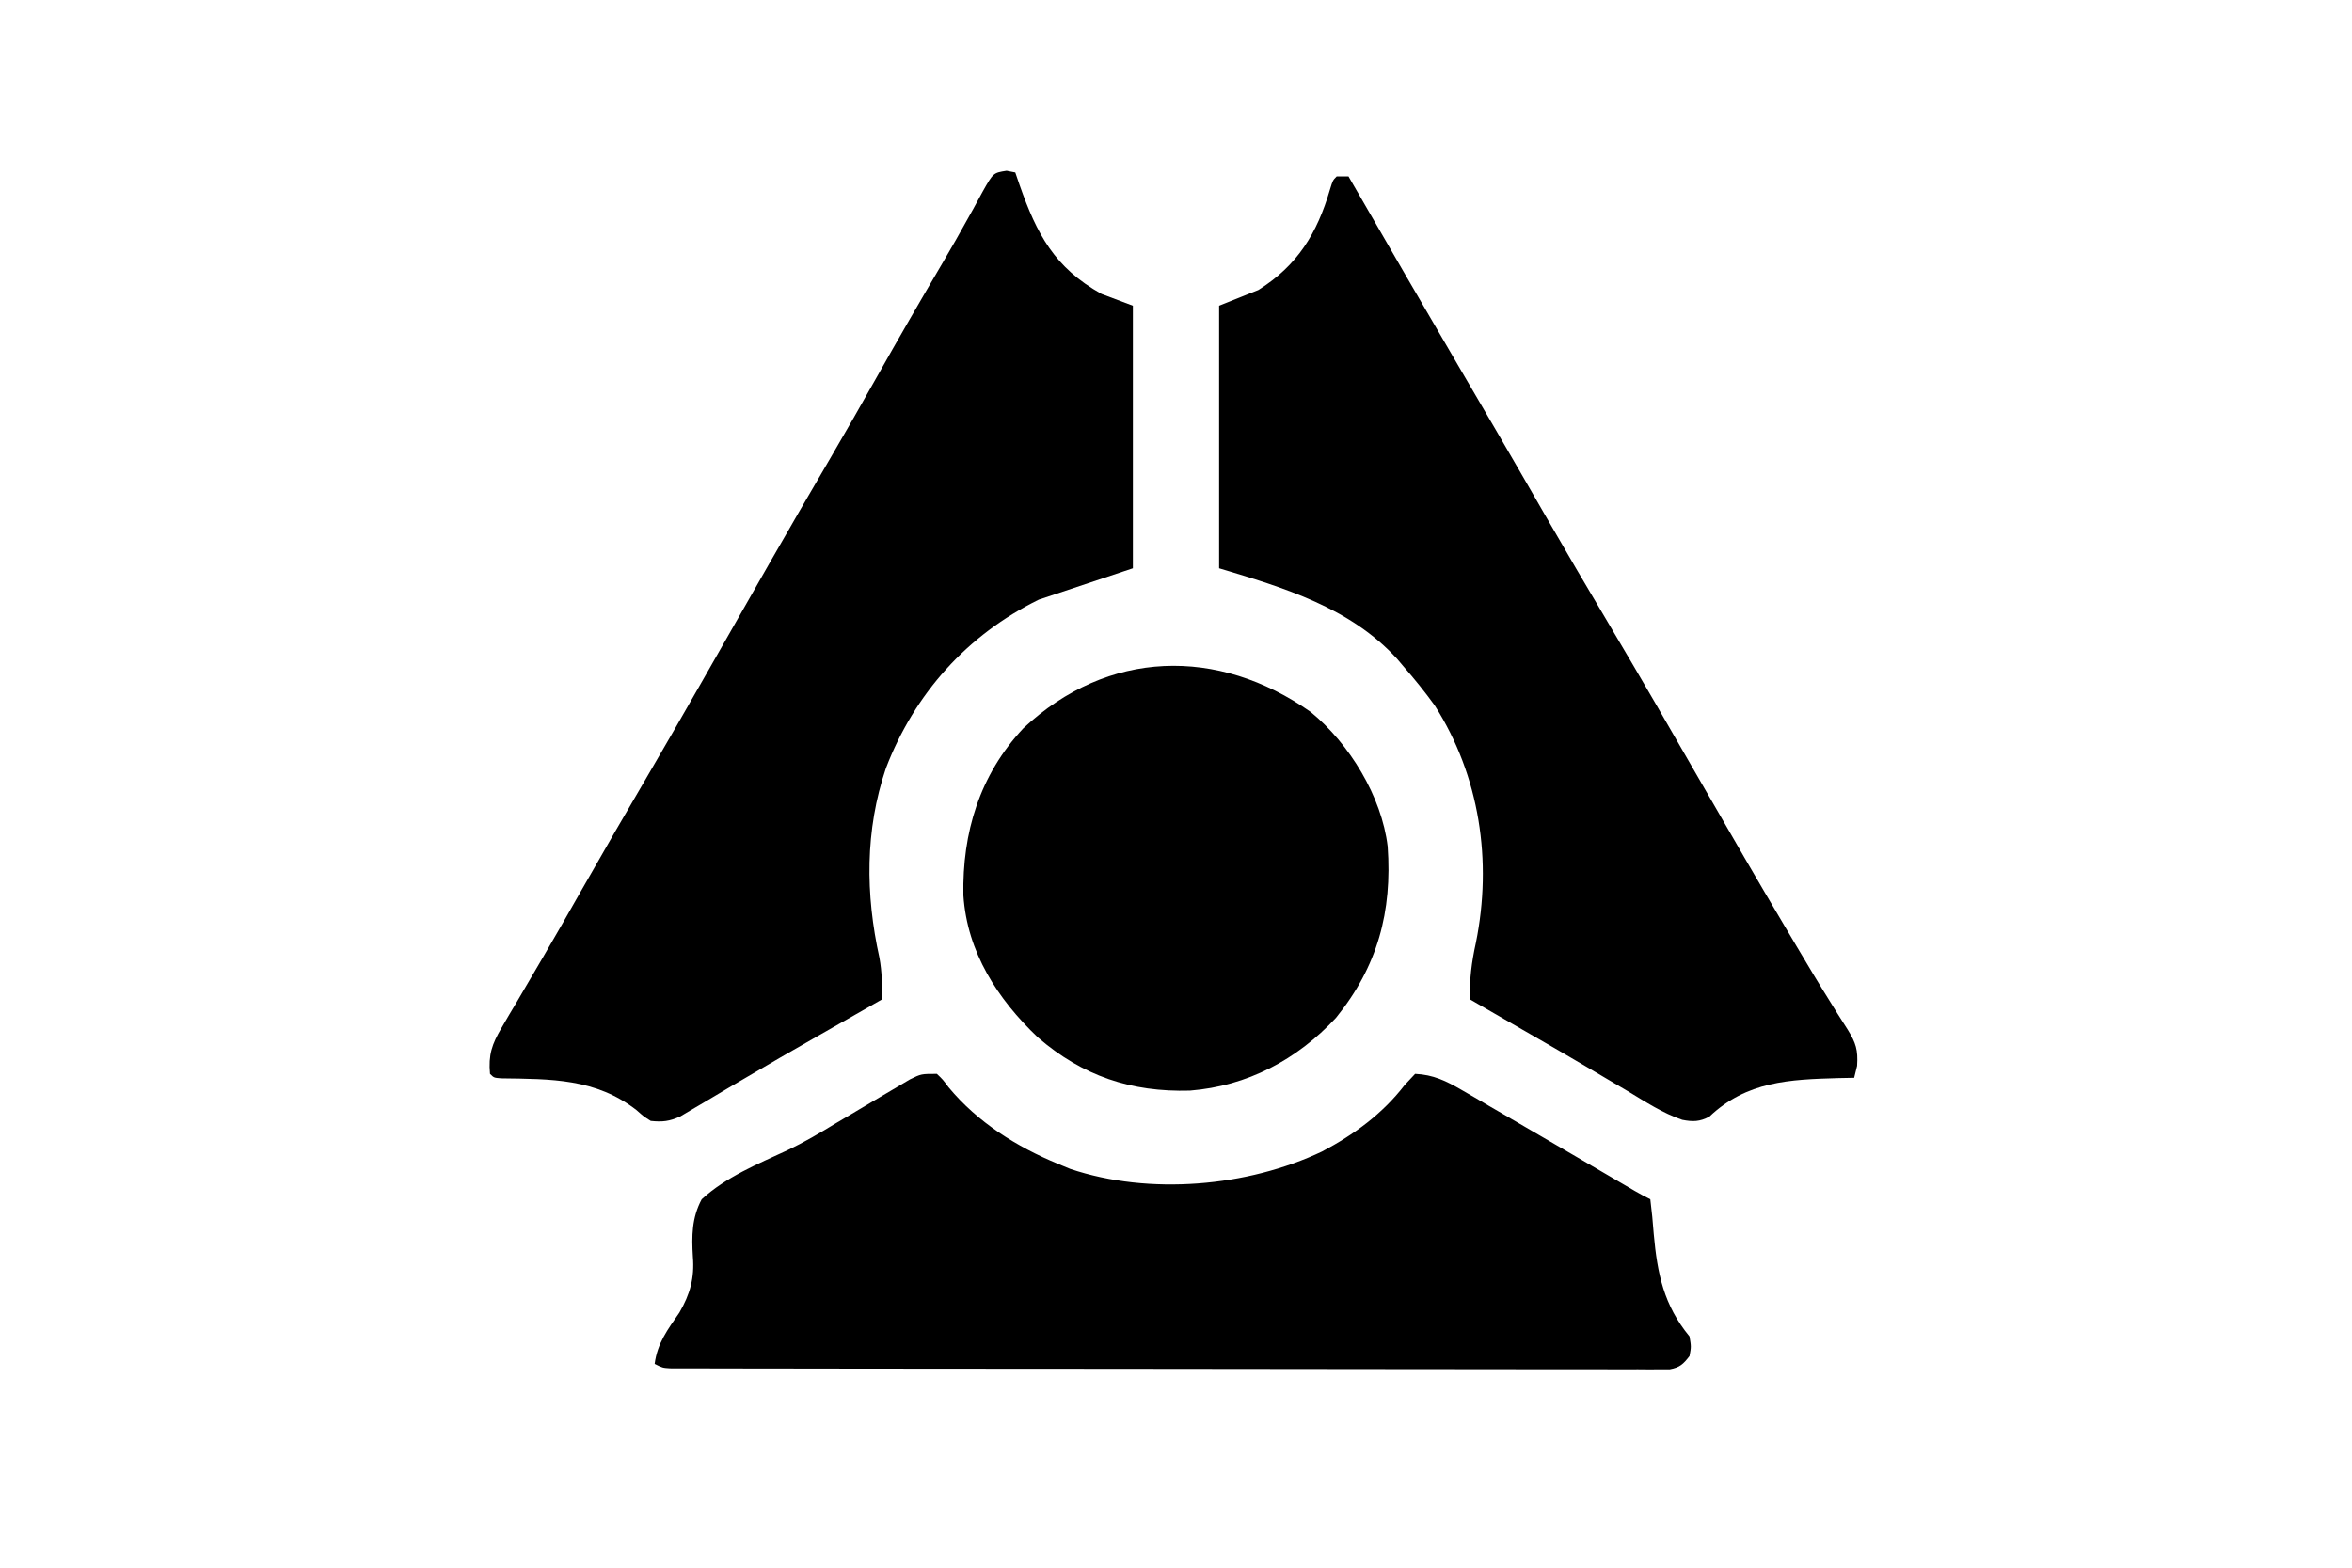
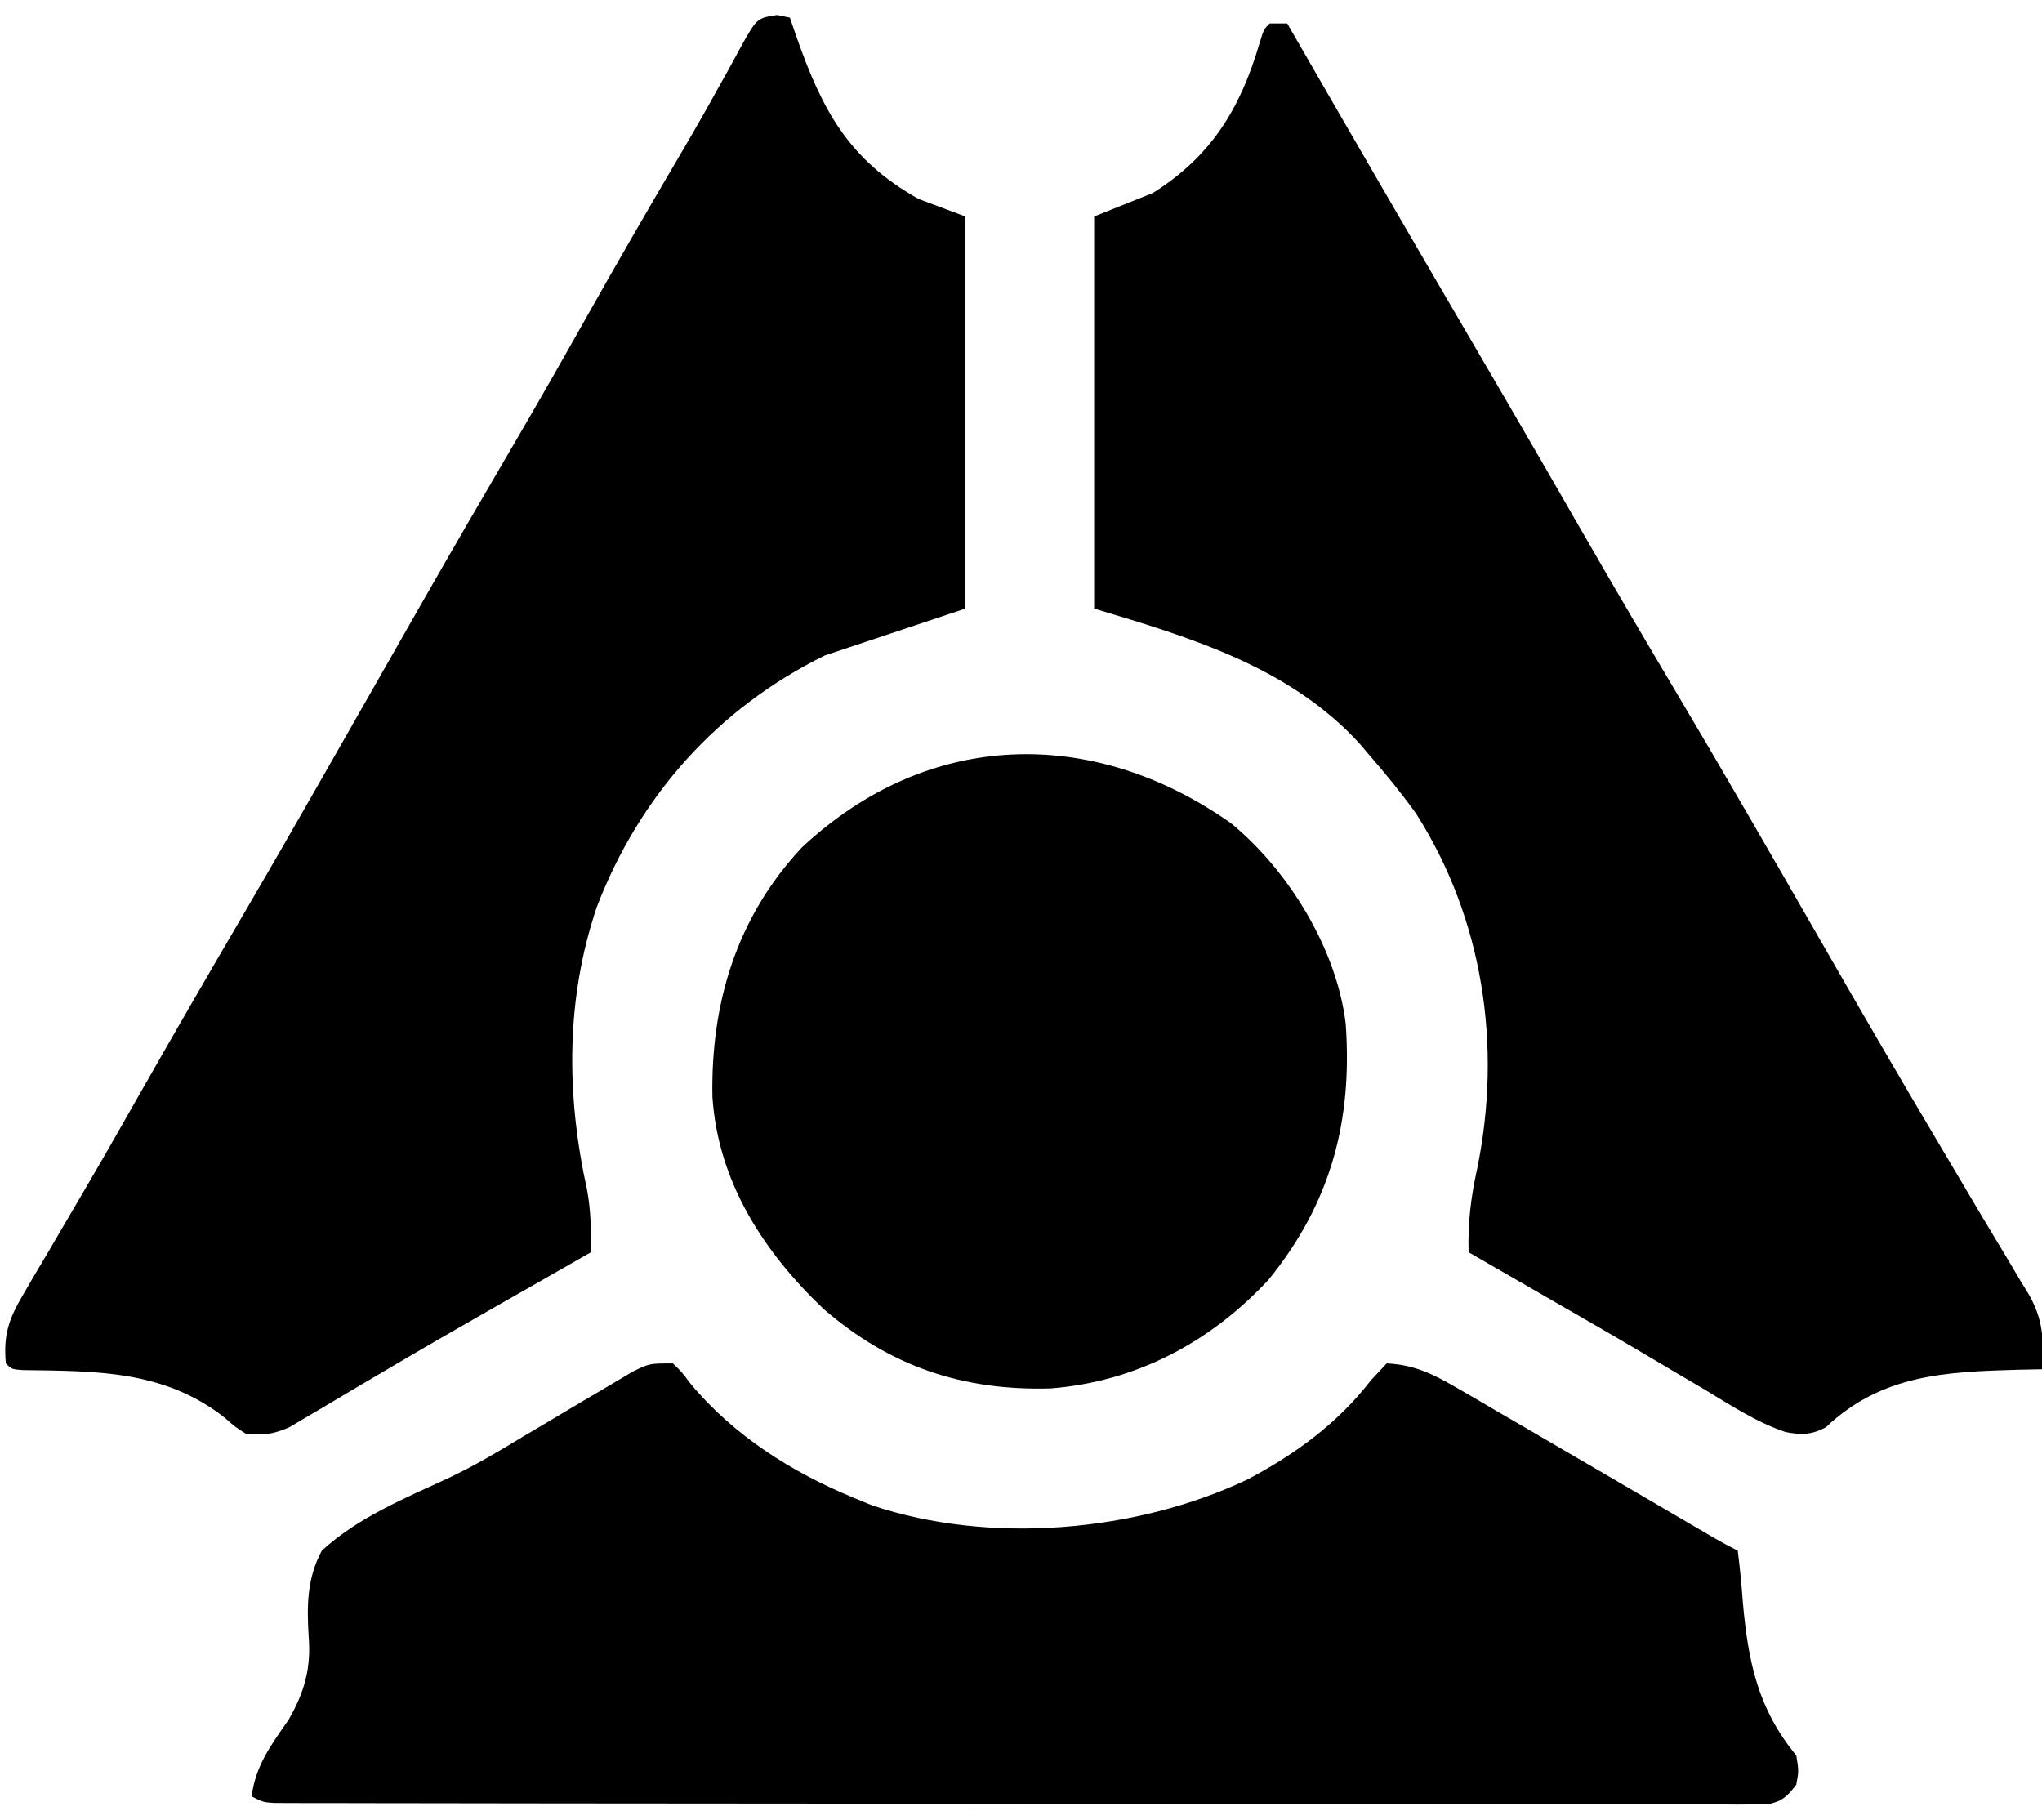
- <svg xmlns="http://www.w3.org/2000/svg" version="1.1" width="600" height="400">
-   <path d="M0 0 C0.733 0.144 1.467 0.289 2.223 0.438 C2.586 1.5 2.95 2.562 3.324 3.656 C7.727 16.185 12.198 24.71 24.223 31.438 C26.863 32.428 29.503 33.417 32.223 34.438 C32.223 56.547 32.223 78.657 32.223 101.438 C24.303 104.078 16.383 106.718 8.223 109.438 C-10.042 118.401 -23.482 133.412 -30.777 152.438 C-36.13 168.287 -36.012 184.63 -32.434 200.816 C-31.776 204.446 -31.731 207.758 -31.777 211.438 C-32.489 211.844 -33.201 212.25 -33.935 212.668 C-36.711 214.252 -39.486 215.836 -42.261 217.421 C-44.155 218.502 -46.05 219.581 -47.946 220.66 C-54.407 224.343 -60.848 228.055 -67.25 231.84 C-68.434 232.536 -69.617 233.232 -70.801 233.927 C-73.043 235.248 -75.28 236.576 -77.511 237.914 C-78.526 238.51 -79.541 239.105 -80.586 239.719 C-81.471 240.245 -82.356 240.772 -83.267 241.314 C-86.026 242.549 -87.79 242.755 -90.777 242.438 C-92.629 241.266 -92.629 241.266 -94.402 239.688 C-104.812 231.579 -116.237 231.756 -128.911 231.579 C-130.777 231.438 -130.777 231.438 -131.777 230.438 C-132.218 225.593 -131.289 222.862 -128.84 218.711 C-128.2 217.611 -127.561 216.511 -126.902 215.378 C-126.194 214.189 -125.486 213.001 -124.777 211.812 C-124.048 210.568 -123.321 209.322 -122.594 208.075 C-121.083 205.484 -119.565 202.895 -118.044 200.31 C-114.858 194.882 -111.755 189.409 -108.647 183.937 C-102.856 173.752 -96.98 163.618 -91.062 153.506 C-86.631 145.925 -82.254 138.314 -77.902 130.688 C-77.569 130.104 -77.237 129.521 -76.894 128.92 C-74.52 124.76 -72.148 120.599 -69.777 116.438 C-67.07 111.687 -64.363 106.936 -61.652 102.188 C-61.32 101.606 -60.988 101.024 -60.646 100.424 C-55.44 91.303 -50.163 82.225 -44.855 73.163 C-40.934 66.455 -37.086 59.71 -33.277 52.938 C-27.648 42.931 -21.905 32.996 -16.082 23.102 C-13.953 19.477 -11.875 15.831 -9.848 12.148 C-9.175 10.946 -9.175 10.946 -8.489 9.72 C-7.664 8.242 -6.853 6.756 -6.06 5.26 C-3.394 0.535 -3.394 0.535 0 0 Z " fill="#000000" transform="translate(256.7773,43.5625)" />
-   <path d="M0 0 C0.99 0 1.98 0 3 0 C3.572 0.993 3.572 0.993 4.155 2.006 C13.385 18.034 22.667 34.031 32 50 C34.313 53.958 36.626 57.916 38.938 61.875 C39.514 62.862 40.09 63.849 40.684 64.866 C44.942 72.166 49.162 79.487 53.375 86.812 C58.517 95.749 63.73 104.639 69 113.5 C77.423 127.664 85.648 141.939 93.854 156.229 C100.597 167.967 107.374 179.682 114.281 191.323 C115.3 193.042 116.317 194.763 117.333 196.483 C120.262 201.431 123.208 206.361 126.266 211.23 C126.745 212.006 127.224 212.781 127.718 213.58 C128.578 214.968 129.453 216.348 130.347 217.715 C132.449 221.135 133.007 222.886 132.746 226.953 C132.5 227.959 132.254 228.964 132 230 C130.684 230.026 129.368 230.052 128.012 230.078 C115.465 230.435 104.606 230.871 95.047 239.926 C92.588 241.216 90.866 241.249 88.156 240.724 C83.145 239.041 78.697 236.083 74.188 233.375 C72.472 232.364 70.756 231.354 69.04 230.344 C67.248 229.288 65.459 228.228 63.67 227.167 C58.182 223.918 52.65 220.745 47.121 217.566 C44.336 215.965 41.555 214.359 38.773 212.754 C37.85 212.221 36.926 211.688 35.974 211.139 C35.323 210.763 34.671 210.387 34 210 C33.843 204.929 34.407 200.508 35.5 195.562 C39.722 174.729 36.503 153.034 25 135 C22.492 131.516 19.822 128.234 17 125 C16.481 124.385 15.961 123.77 15.426 123.137 C3.423 109.985 -13.507 104.948 -30 100 C-30 77.89 -30 55.78 -30 33 C-26.7 31.68 -23.4 30.36 -20 29 C-10.017 22.742 -5.011 14.581 -1.727 3.371 C-1 1 -1 1 0 0 Z " fill="#000000" transform="translate(341,45)" />
-   <path d="M0 0 C1.5 1.434 1.5 1.434 3 3.438 C10.392 12.343 20.366 18.632 31 23 C32.002 23.414 33.003 23.828 34.035 24.254 C54.219 31.029 79.256 28.831 98.25 19.812 C106.405 15.504 113.655 10.213 119.312 2.875 C120.643 1.452 120.643 1.452 122 0 C126.633 0.209 129.907 1.799 133.867 4.105 C134.989 4.753 136.112 5.401 137.268 6.068 C138.47 6.774 139.673 7.481 140.875 8.188 C142.115 8.907 143.355 9.626 144.595 10.344 C147.776 12.188 150.951 14.043 154.123 15.902 C157.116 17.653 160.113 19.397 163.109 21.141 C168.083 24.037 173.051 26.942 178.014 29.855 C179.321 30.609 180.651 31.325 182 32 C182.378 34.97 182.654 37.893 182.875 40.875 C183.782 50.977 185.427 59.019 192 67 C192.438 69.625 192.438 69.625 192 72 C190.423 74.048 189.539 74.901 186.969 75.374 C186.184 75.373 185.4 75.373 184.592 75.372 C183.231 75.382 183.231 75.382 181.843 75.392 C180.846 75.384 179.848 75.376 178.82 75.367 C177.232 75.372 177.232 75.372 175.612 75.377 C172.046 75.385 168.481 75.37 164.916 75.356 C162.367 75.357 159.818 75.359 157.269 75.363 C151.054 75.367 144.84 75.358 138.625 75.342 C131.393 75.325 124.161 75.323 116.928 75.323 C104.028 75.321 91.127 75.305 78.227 75.281 C65.699 75.258 53.171 75.244 40.643 75.24 C39.871 75.24 39.099 75.24 38.304 75.24 C36.75 75.239 35.195 75.239 33.641 75.238 C32.49 75.238 32.49 75.238 31.317 75.238 C30.17 75.237 30.17 75.237 28.999 75.237 C17.074 75.233 5.148 75.222 -6.778 75.209 C-11.105 75.205 -15.433 75.202 -19.76 75.199 C-27.264 75.194 -34.767 75.184 -42.271 75.168 C-44.768 75.163 -47.265 75.161 -49.762 75.16 C-53.157 75.158 -56.552 75.15 -59.947 75.14 C-61.447 75.142 -61.447 75.142 -62.977 75.143 C-64.333 75.137 -64.333 75.137 -65.717 75.131 C-66.502 75.13 -67.286 75.129 -68.094 75.128 C-70 75 -70 75 -72 74 C-71.297 68.665 -68.692 65.262 -65.691 60.914 C-62.954 56.197 -61.806 52.068 -62.246 46.652 C-62.565 41.404 -62.538 36.726 -60 32 C-53.8 26.302 -45.732 23.008 -38.165 19.506 C-33.881 17.468 -29.857 15.096 -25.812 12.625 C-24.483 11.837 -23.152 11.05 -21.82 10.266 C-19.877 9.114 -17.935 7.961 -15.995 6.803 C-14.064 5.652 -12.126 4.513 -10.188 3.375 C-9.088 2.723 -7.988 2.07 -6.855 1.398 C-4 0 -4 0 0 0 Z " fill="#000000" transform="translate(239,274)" />
-   <path d="M0 0 C9.872 8.092 18.124 21.539 19.641 34.34 C20.81 50.897 17.112 64.898 6.457 78.031 C-3.496 88.736 -16.15 95.448 -30.797 96.613 C-45.791 97.041 -58.24 92.869 -69.609 83.027 C-79.892 73.232 -87.618 61.325 -88.598 46.809 C-88.897 30.802 -84.483 16.118 -73.32 4.176 C-51.744 -16.026 -23.618 -16.619 0 0 Z " fill="#000000" transform="translate(334.3594,181.6602)" />
+ <svg xmlns="http://www.w3.org/2000/svg" version="1.1" width="349" height="311">
+   <path d="M0 0 C0.733 0.144 1.467 0.289 2.223 0.438 C2.586 1.5 2.95 2.562 3.324 3.656 C7.727 16.185 12.198 24.71 24.223 31.438 C26.863 32.428 29.503 33.417 32.223 34.438 C32.223 56.547 32.223 78.657 32.223 101.438 C24.303 104.078 16.383 106.718 8.223 109.438 C-10.042 118.401 -23.482 133.412 -30.777 152.438 C-36.13 168.287 -36.012 184.63 -32.434 200.816 C-31.776 204.446 -31.731 207.758 -31.777 211.438 C-32.489 211.844 -33.201 212.25 -33.935 212.668 C-36.711 214.252 -39.486 215.836 -42.261 217.421 C-44.155 218.502 -46.05 219.581 -47.946 220.66 C-54.407 224.343 -60.848 228.055 -67.25 231.84 C-68.434 232.536 -69.617 233.232 -70.801 233.927 C-73.043 235.248 -75.28 236.576 -77.511 237.914 C-78.526 238.51 -79.541 239.105 -80.586 239.719 C-81.471 240.245 -82.356 240.772 -83.267 241.314 C-86.026 242.549 -87.79 242.755 -90.777 242.438 C-92.629 241.266 -92.629 241.266 -94.402 239.688 C-104.812 231.579 -116.237 231.756 -128.911 231.579 C-130.777 231.438 -130.777 231.438 -131.777 230.438 C-132.218 225.593 -131.289 222.862 -128.84 218.711 C-128.2 217.611 -127.561 216.511 -126.902 215.378 C-126.194 214.189 -125.486 213.001 -124.777 211.812 C-124.048 210.568 -123.321 209.322 -122.594 208.075 C-121.083 205.484 -119.565 202.895 -118.044 200.31 C-114.858 194.882 -111.755 189.409 -108.647 183.937 C-102.856 173.752 -96.98 163.618 -91.062 153.506 C-86.631 145.925 -82.254 138.314 -77.902 130.688 C-77.569 130.104 -77.237 129.521 -76.894 128.92 C-74.52 124.76 -72.148 120.599 -69.777 116.438 C-67.07 111.687 -64.363 106.936 -61.652 102.188 C-61.32 101.606 -60.988 101.024 -60.646 100.424 C-55.44 91.303 -50.163 82.225 -44.855 73.163 C-40.934 66.455 -37.086 59.71 -33.277 52.938 C-27.648 42.931 -21.905 32.996 -16.082 23.102 C-13.953 19.477 -11.875 15.831 -9.848 12.148 C-9.175 10.946 -9.175 10.946 -8.489 9.72 C-7.664 8.242 -6.853 6.756 -6.06 5.26 C-3.394 0.535 -3.394 0.535 0 0 Z " fill="#000000" transform="translate(132.7773,2.5625)" />
+   <path d="M0 0 C0.99 0 1.98 0 3 0 C3.572 0.993 3.572 0.993 4.155 2.006 C13.385 18.034 22.667 34.031 32 50 C34.313 53.958 36.626 57.916 38.938 61.875 C39.514 62.862 40.09 63.849 40.684 64.866 C44.942 72.166 49.162 79.487 53.375 86.812 C58.517 95.749 63.73 104.639 69 113.5 C77.423 127.664 85.648 141.939 93.854 156.229 C100.611 167.99 107.405 179.723 114.338 191.38 C116.647 195.265 118.945 199.156 121.245 203.046 C122.82 205.697 124.411 208.336 126.008 210.973 C126.839 212.377 127.67 213.782 128.5 215.188 C128.868 215.78 129.236 216.372 129.615 216.983 C132.26 221.536 132.313 224.888 132 230 C130.684 230.026 129.368 230.052 128.012 230.078 C115.465 230.435 104.606 230.871 95.047 239.926 C92.588 241.216 90.866 241.249 88.156 240.724 C83.145 239.041 78.697 236.083 74.188 233.375 C72.472 232.364 70.756 231.354 69.04 230.344 C67.248 229.288 65.459 228.228 63.67 227.167 C58.182 223.918 52.65 220.745 47.121 217.566 C44.336 215.965 41.555 214.359 38.773 212.754 C37.85 212.221 36.926 211.688 35.974 211.139 C35.323 210.763 34.671 210.387 34 210 C33.843 204.929 34.407 200.508 35.5 195.562 C39.722 174.729 36.503 153.034 25 135 C22.492 131.516 19.822 128.234 17 125 C16.481 124.385 15.961 123.77 15.426 123.137 C3.423 109.985 -13.507 104.948 -30 100 C-30 77.89 -30 55.78 -30 33 C-26.7 31.68 -23.4 30.36 -20 29 C-10.017 22.742 -5.011 14.581 -1.727 3.371 C-1 1 -1 1 0 0 Z " fill="#000000" transform="translate(217,4)" />
+   <path d="M0 0 C1.5 1.434 1.5 1.434 3 3.438 C10.392 12.343 20.366 18.632 31 23 C32.002 23.414 33.003 23.828 34.035 24.254 C54.219 31.029 79.256 28.831 98.25 19.812 C106.405 15.504 113.655 10.213 119.312 2.875 C120.643 1.452 120.643 1.452 122 0 C126.633 0.209 129.907 1.799 133.867 4.105 C134.989 4.753 136.112 5.401 137.268 6.068 C138.47 6.774 139.673 7.481 140.875 8.188 C142.115 8.907 143.355 9.626 144.595 10.344 C147.776 12.188 150.951 14.043 154.123 15.902 C157.116 17.653 160.113 19.397 163.109 21.141 C168.083 24.037 173.051 26.942 178.014 29.855 C179.321 30.609 180.651 31.325 182 32 C182.378 34.97 182.654 37.893 182.875 40.875 C183.782 50.977 185.427 59.019 192 67 C192.438 69.625 192.438 69.625 192 72 C190.423 74.048 189.539 74.901 186.969 75.374 C186.184 75.373 185.4 75.373 184.592 75.372 C183.231 75.382 183.231 75.382 181.843 75.392 C180.846 75.384 179.848 75.376 178.82 75.367 C177.232 75.372 177.232 75.372 175.612 75.377 C172.046 75.385 168.481 75.37 164.916 75.356 C162.367 75.357 159.818 75.359 157.269 75.363 C151.054 75.367 144.84 75.358 138.625 75.342 C131.393 75.325 124.161 75.323 116.928 75.323 C104.028 75.321 91.127 75.305 78.227 75.281 C65.699 75.258 53.171 75.244 40.643 75.24 C39.871 75.24 39.099 75.24 38.304 75.24 C36.75 75.239 35.195 75.239 33.641 75.238 C32.49 75.238 32.49 75.238 31.317 75.238 C30.17 75.237 30.17 75.237 28.999 75.237 C17.074 75.233 5.148 75.222 -6.778 75.209 C-11.105 75.205 -15.433 75.202 -19.76 75.199 C-27.264 75.194 -34.767 75.184 -42.271 75.168 C-44.768 75.163 -47.265 75.161 -49.762 75.16 C-53.157 75.158 -56.552 75.15 -59.947 75.14 C-61.447 75.142 -61.447 75.142 -62.977 75.143 C-64.333 75.137 -64.333 75.137 -65.717 75.131 C-66.502 75.13 -67.286 75.129 -68.094 75.128 C-70 75 -70 75 -72 74 C-71.297 68.665 -68.692 65.262 -65.691 60.914 C-62.954 56.197 -61.806 52.068 -62.246 46.652 C-62.565 41.404 -62.538 36.726 -60 32 C-53.8 26.302 -45.732 23.008 -38.165 19.506 C-33.881 17.468 -29.857 15.096 -25.812 12.625 C-24.483 11.837 -23.152 11.05 -21.82 10.266 C-19.877 9.114 -17.935 7.961 -15.995 6.803 C-14.064 5.652 -12.126 4.513 -10.188 3.375 C-9.088 2.723 -7.988 2.07 -6.855 1.398 C-4 0 -4 0 0 0 Z " fill="#000000" transform="translate(115,233)" />
+   <path d="M0 0 C9.872 8.092 18.124 21.539 19.641 34.34 C20.81 50.897 17.112 64.898 6.457 78.031 C-3.496 88.736 -16.15 95.448 -30.797 96.613 C-45.791 97.041 -58.24 92.869 -69.609 83.027 C-79.892 73.232 -87.618 61.325 -88.598 46.809 C-88.897 30.802 -84.483 16.118 -73.32 4.176 C-51.744 -16.026 -23.618 -16.619 0 0 Z " fill="#000000" transform="translate(210.3594,140.6602)" />
</svg>
